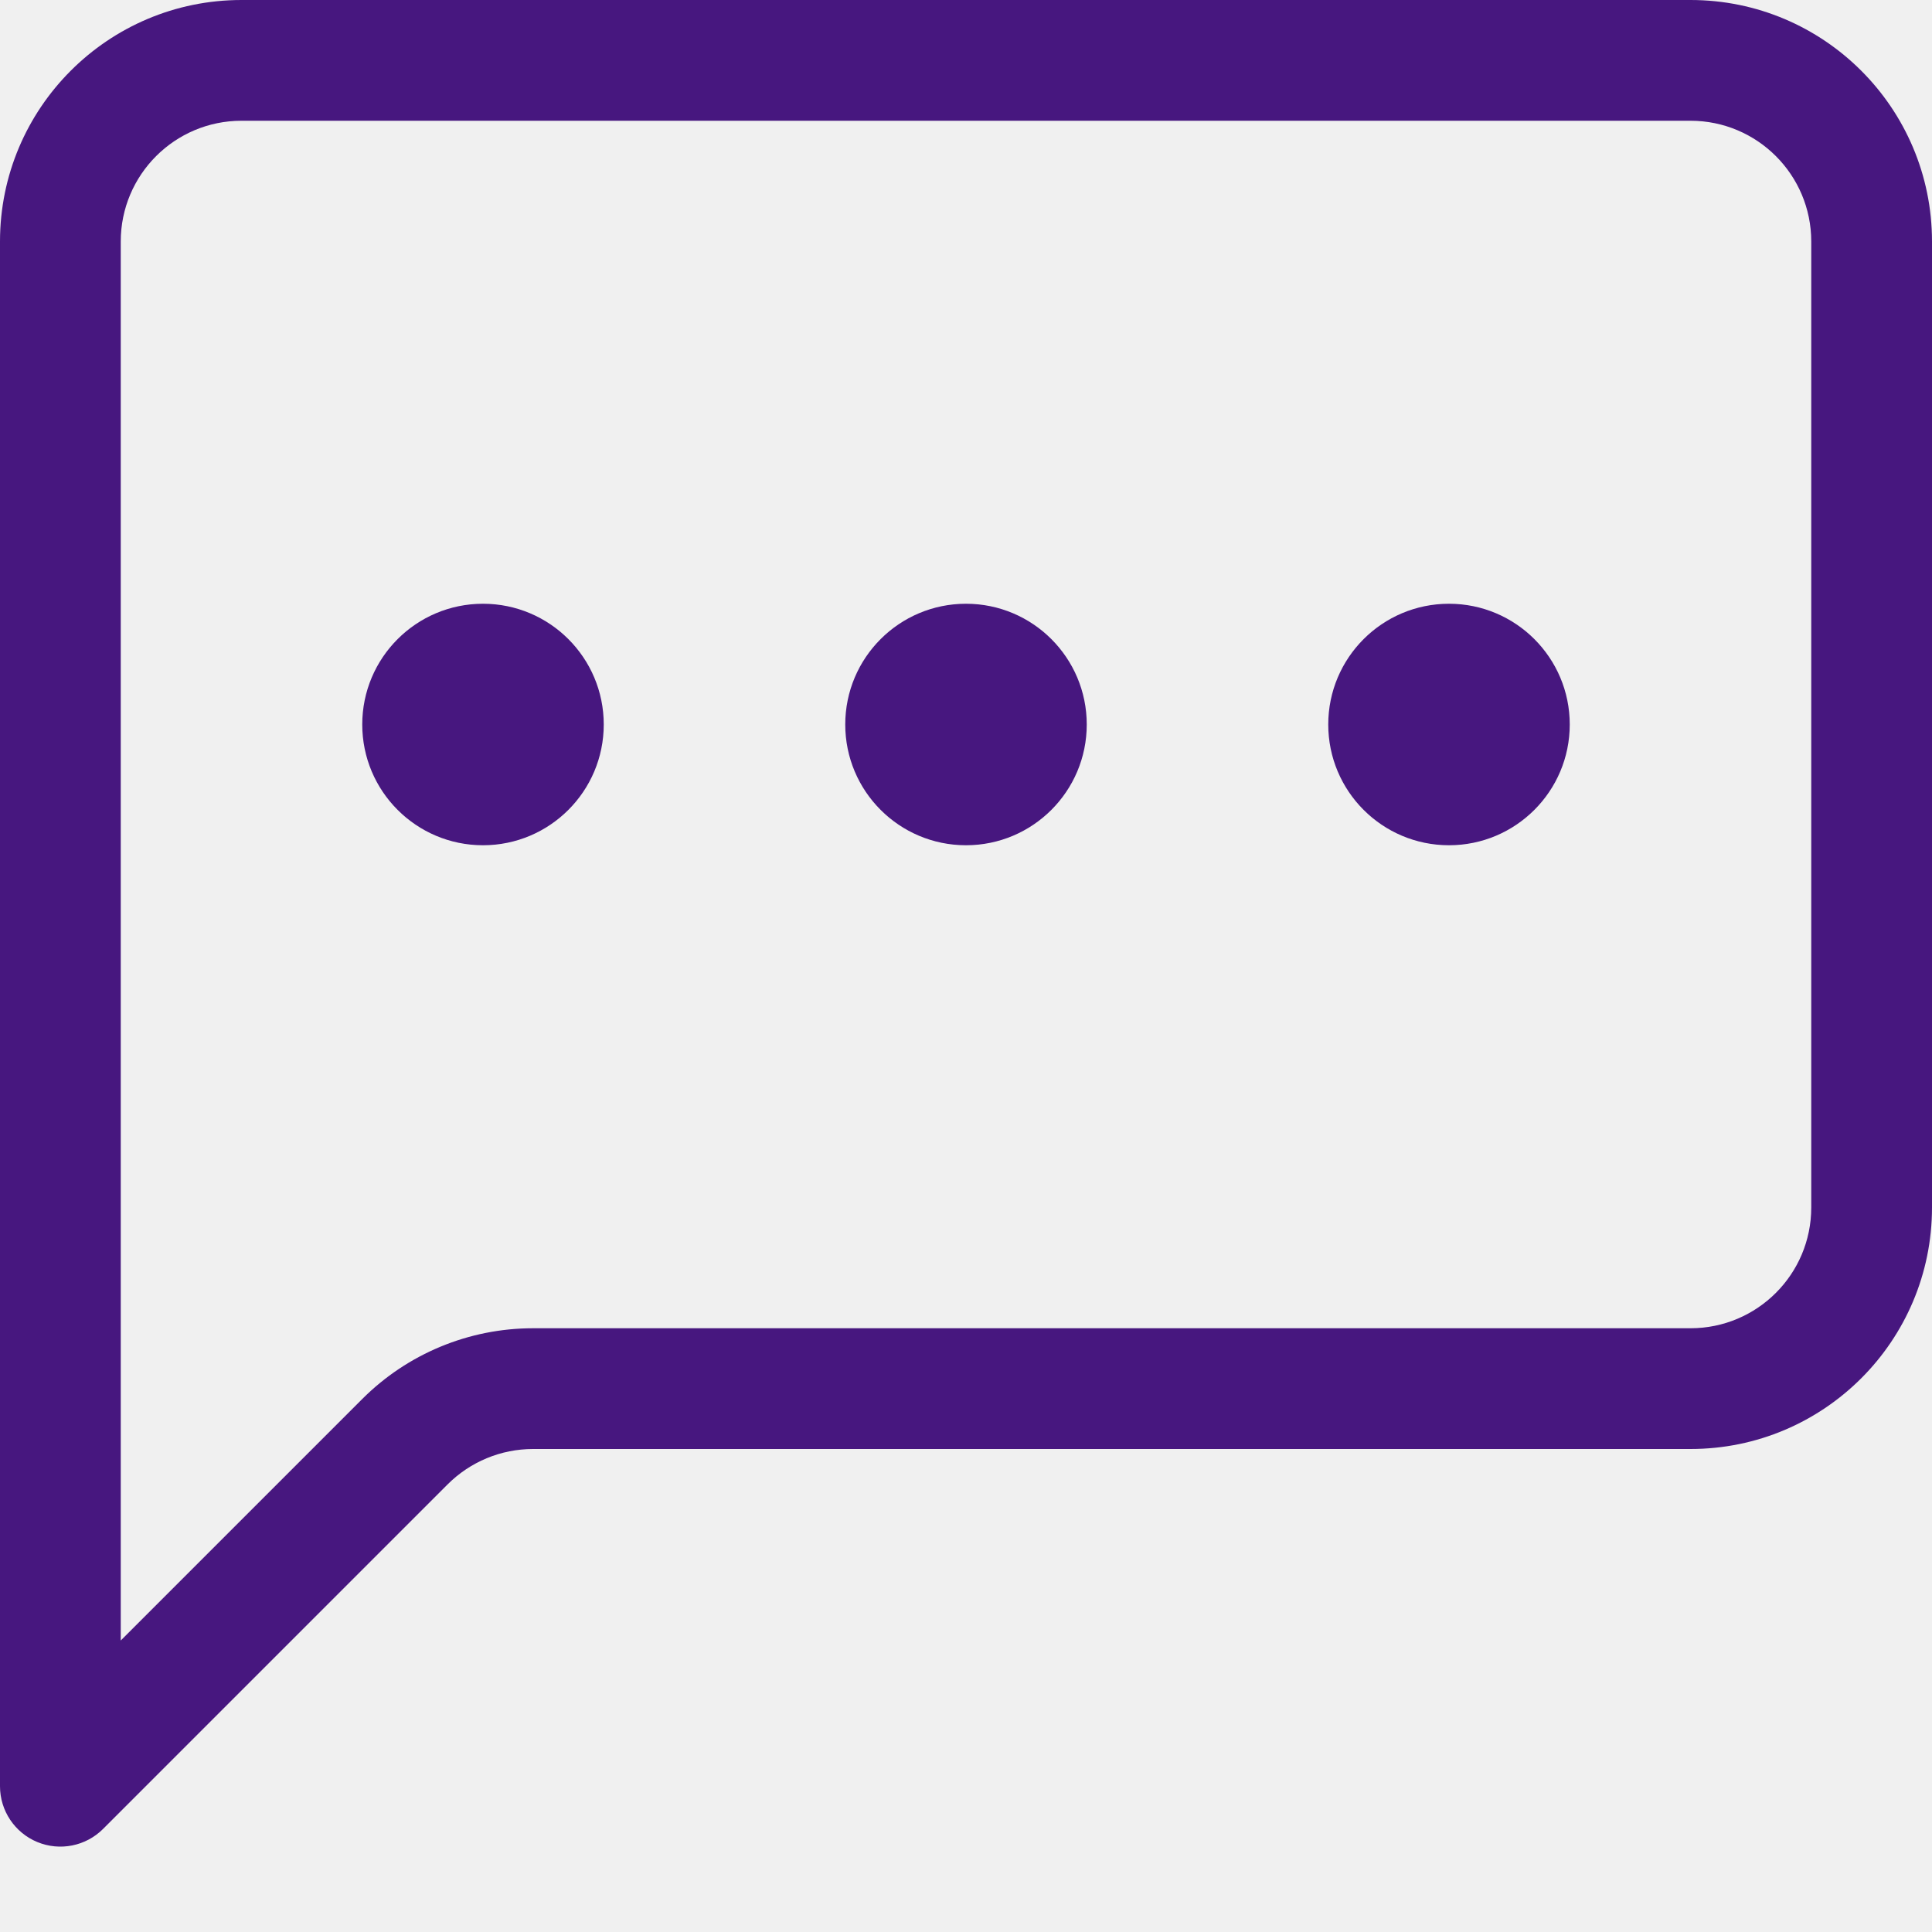
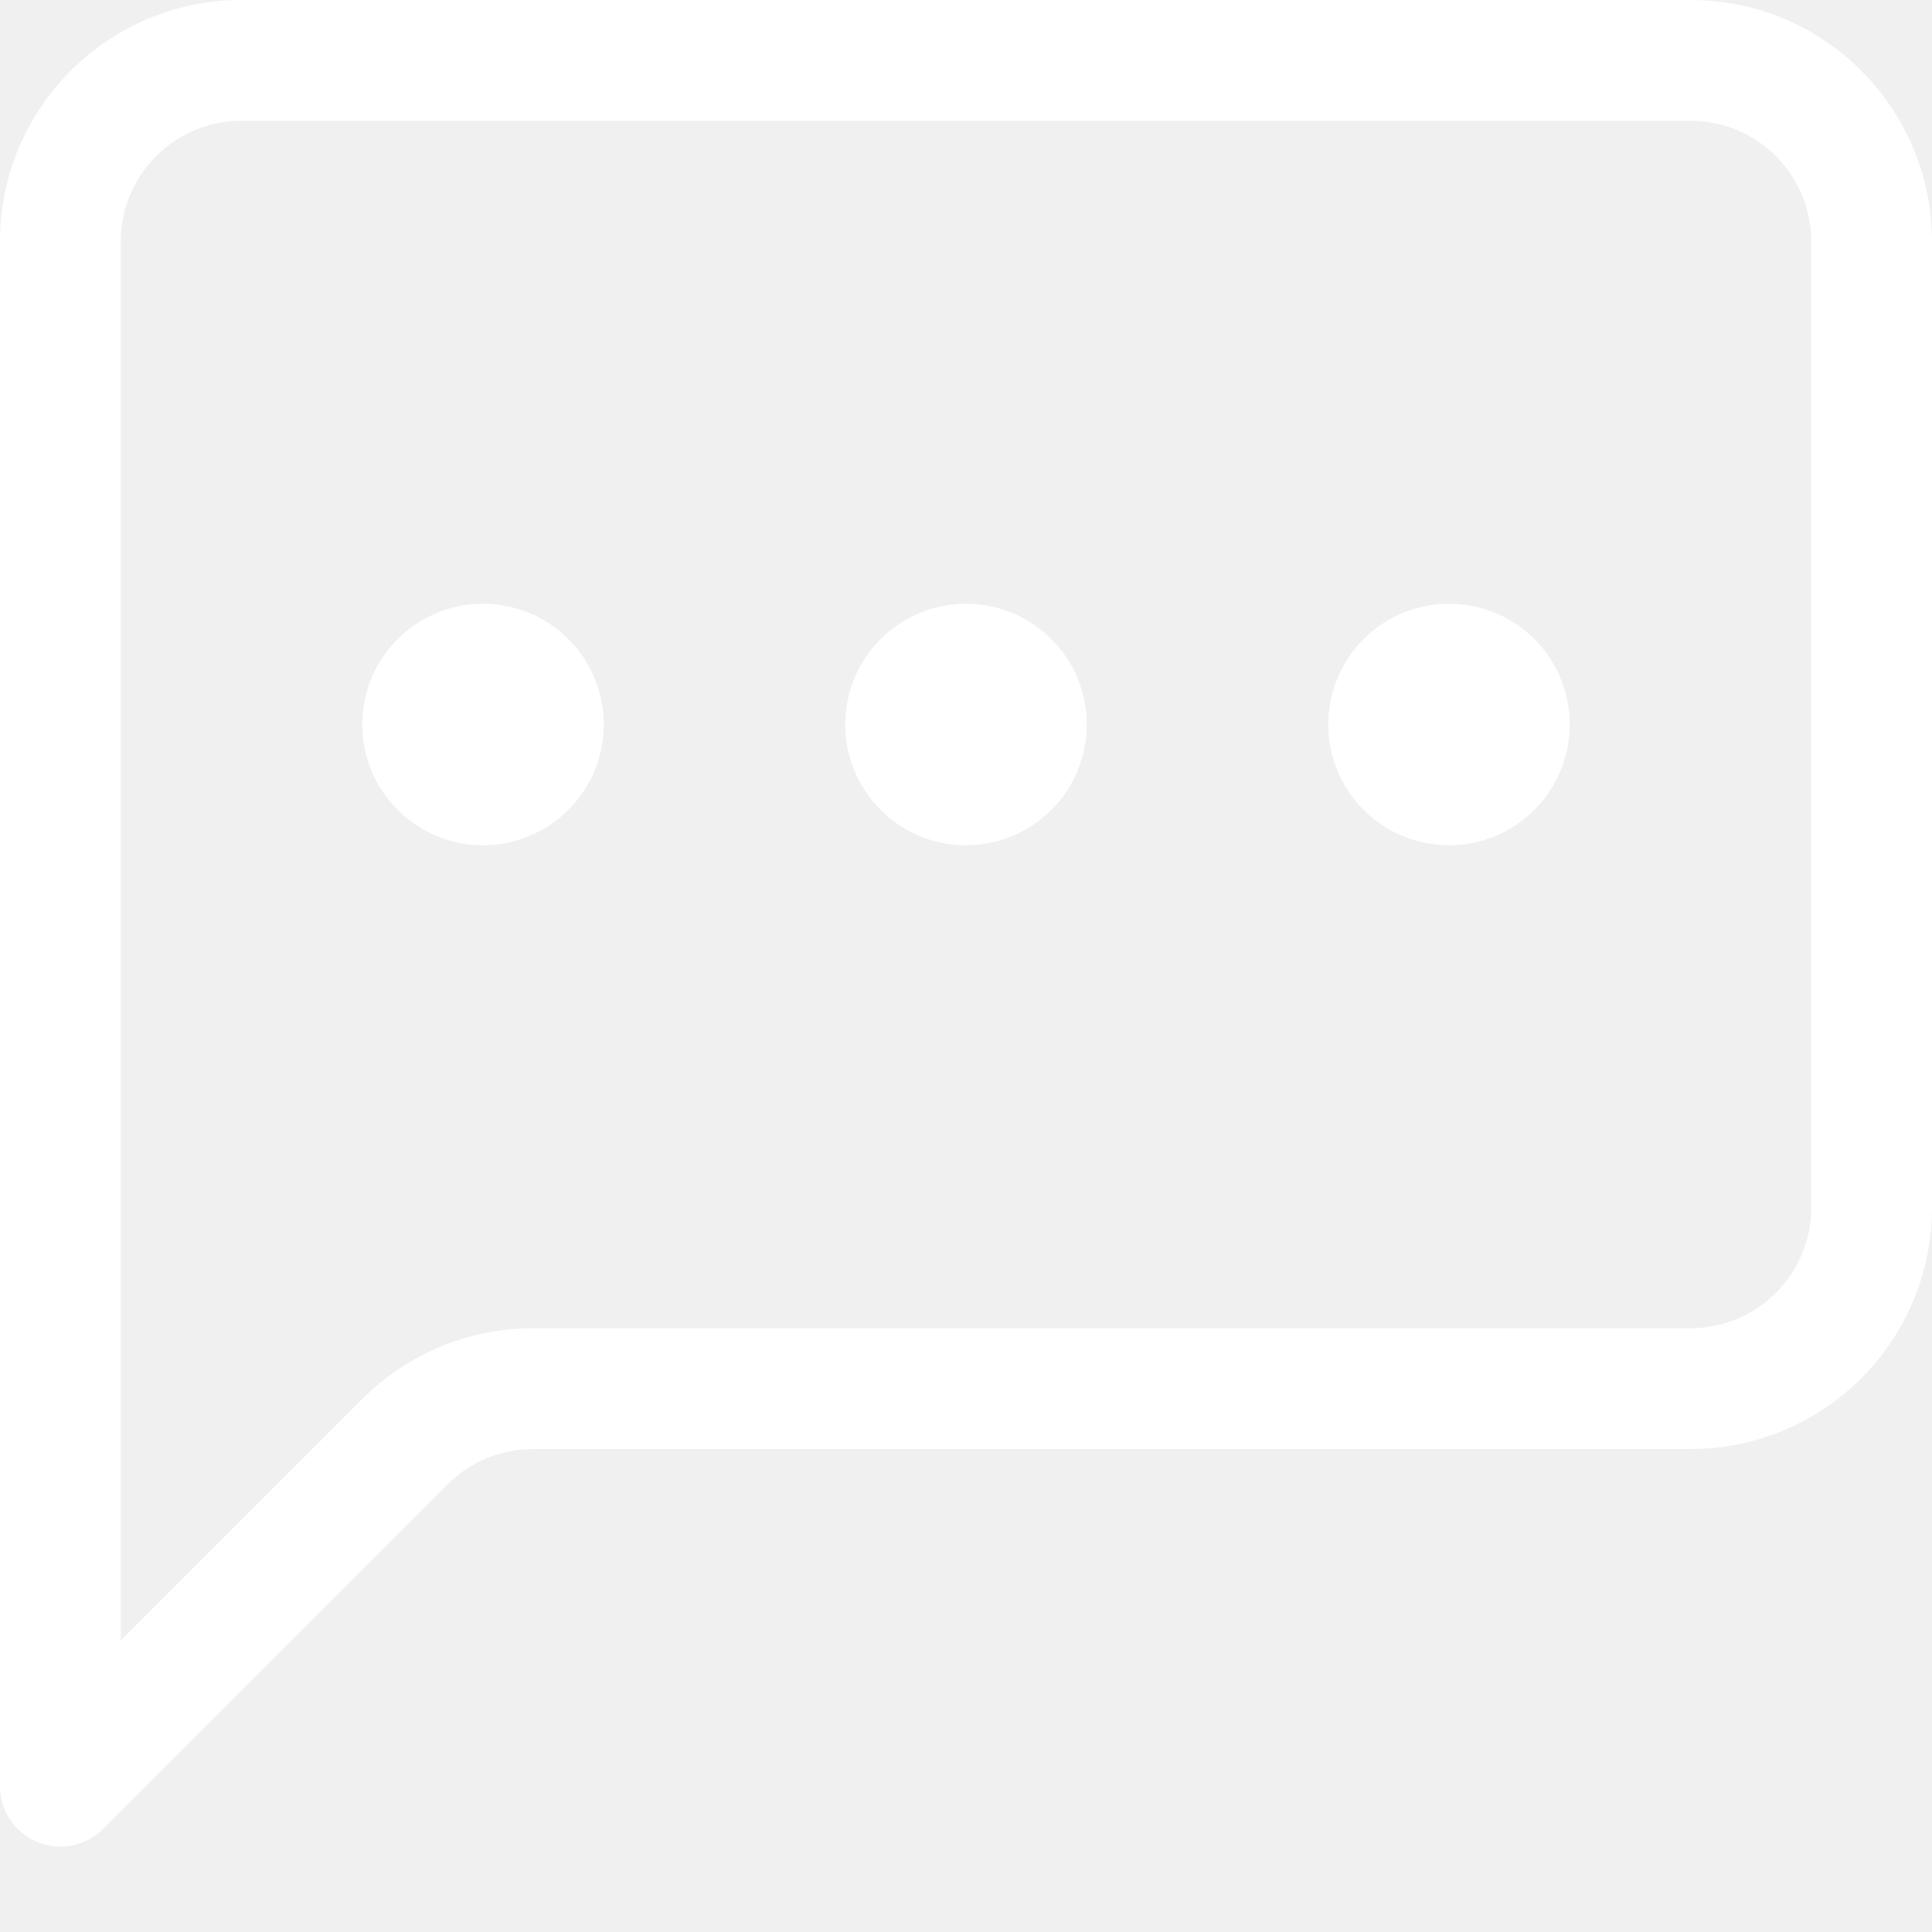
- <svg xmlns="http://www.w3.org/2000/svg" width="16" height="16" fill="#47177F" class="bi bi-chat-left-dots" viewBox="0 0 16 16">
+ <svg xmlns="http://www.w3.org/2000/svg" width="16" height="16" fill="white" class="bi bi-chat-left-dots" viewBox="0 0 16 16">
  <path d="M14 1a1 1 0 0 1 1 1v8a1 1 0 0 1-1 1H4.414A2 2 0 0 0 3 11.586l-2 2V2a1 1 0 0 1 1-1h12zM2 0a2 2 0 0 0-2 2v12.793a.5.5 0 0 0 .854.353l2.853-2.853A1 1 0 0 1 4.414 12H14a2 2 0 0 0 2-2V2a2 2 0 0 0-2-2H2z" />
  <path d="M5 6a1 1 0 1 1-2 0 1 1 0 0 1 2 0zm4 0a1 1 0 1 1-2 0 1 1 0 0 1 2 0zm4 0a1 1 0 1 1-2 0 1 1 0 0 1 2 0z" />
</svg>
